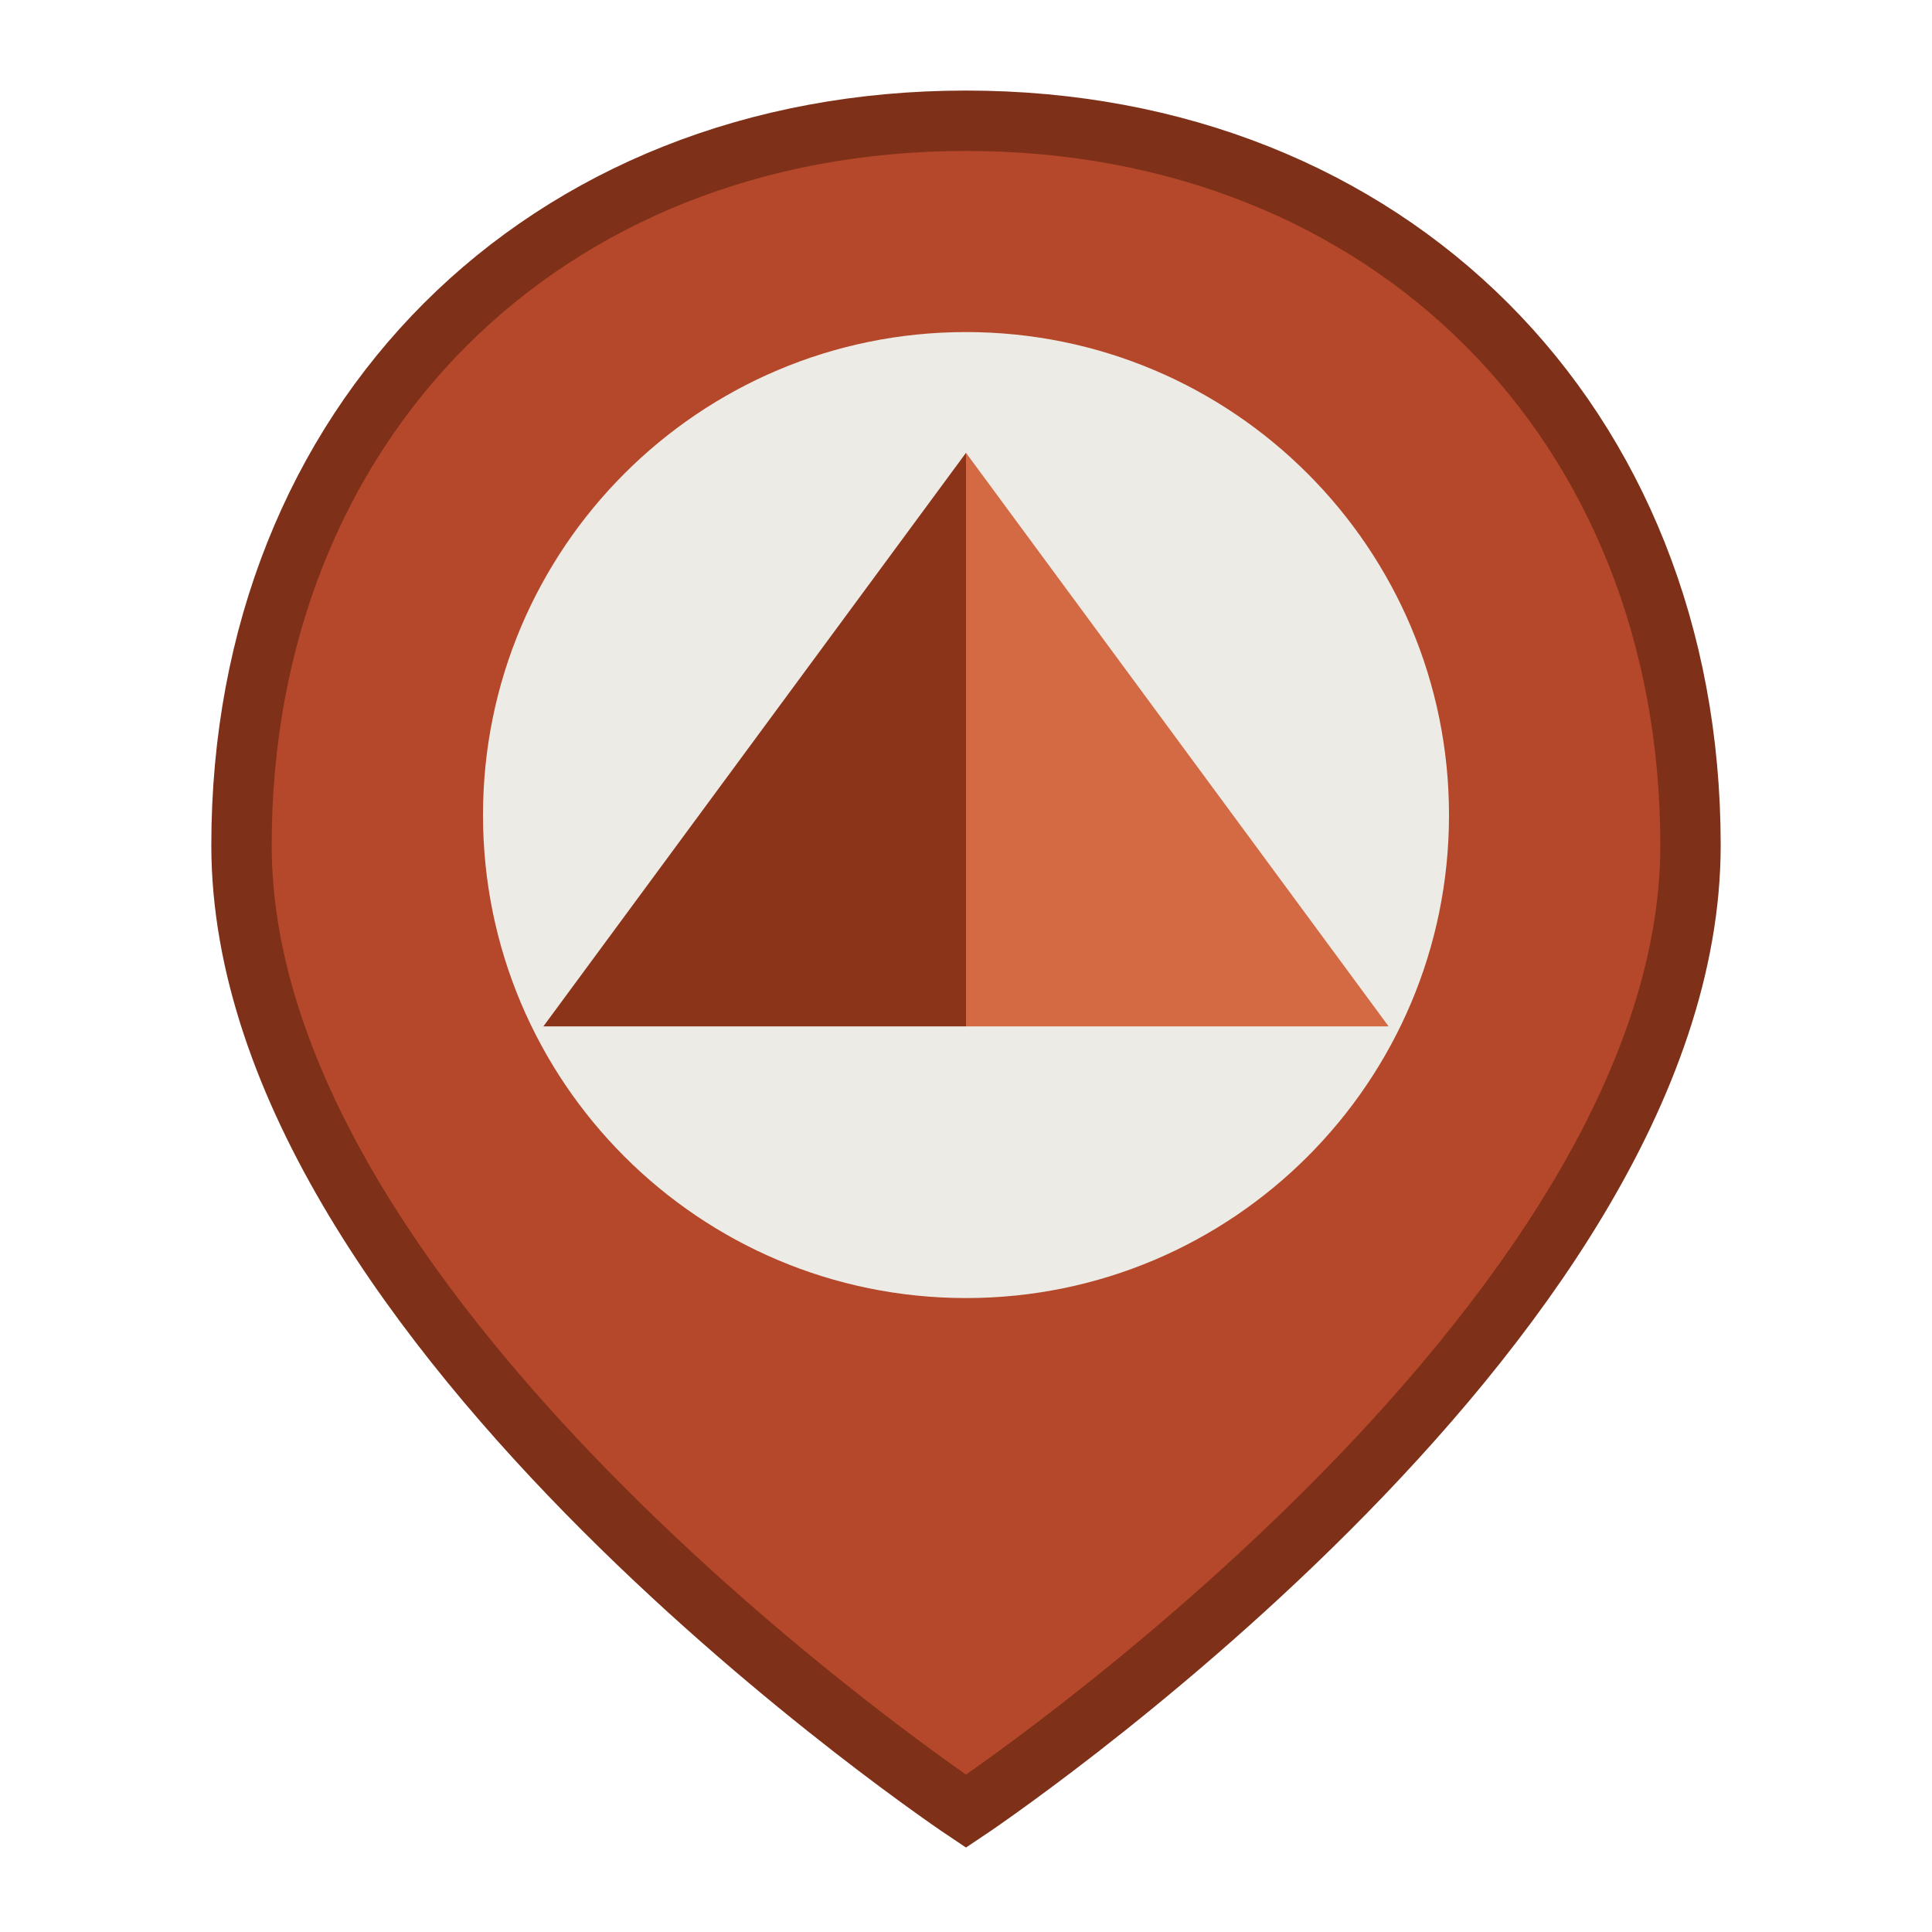
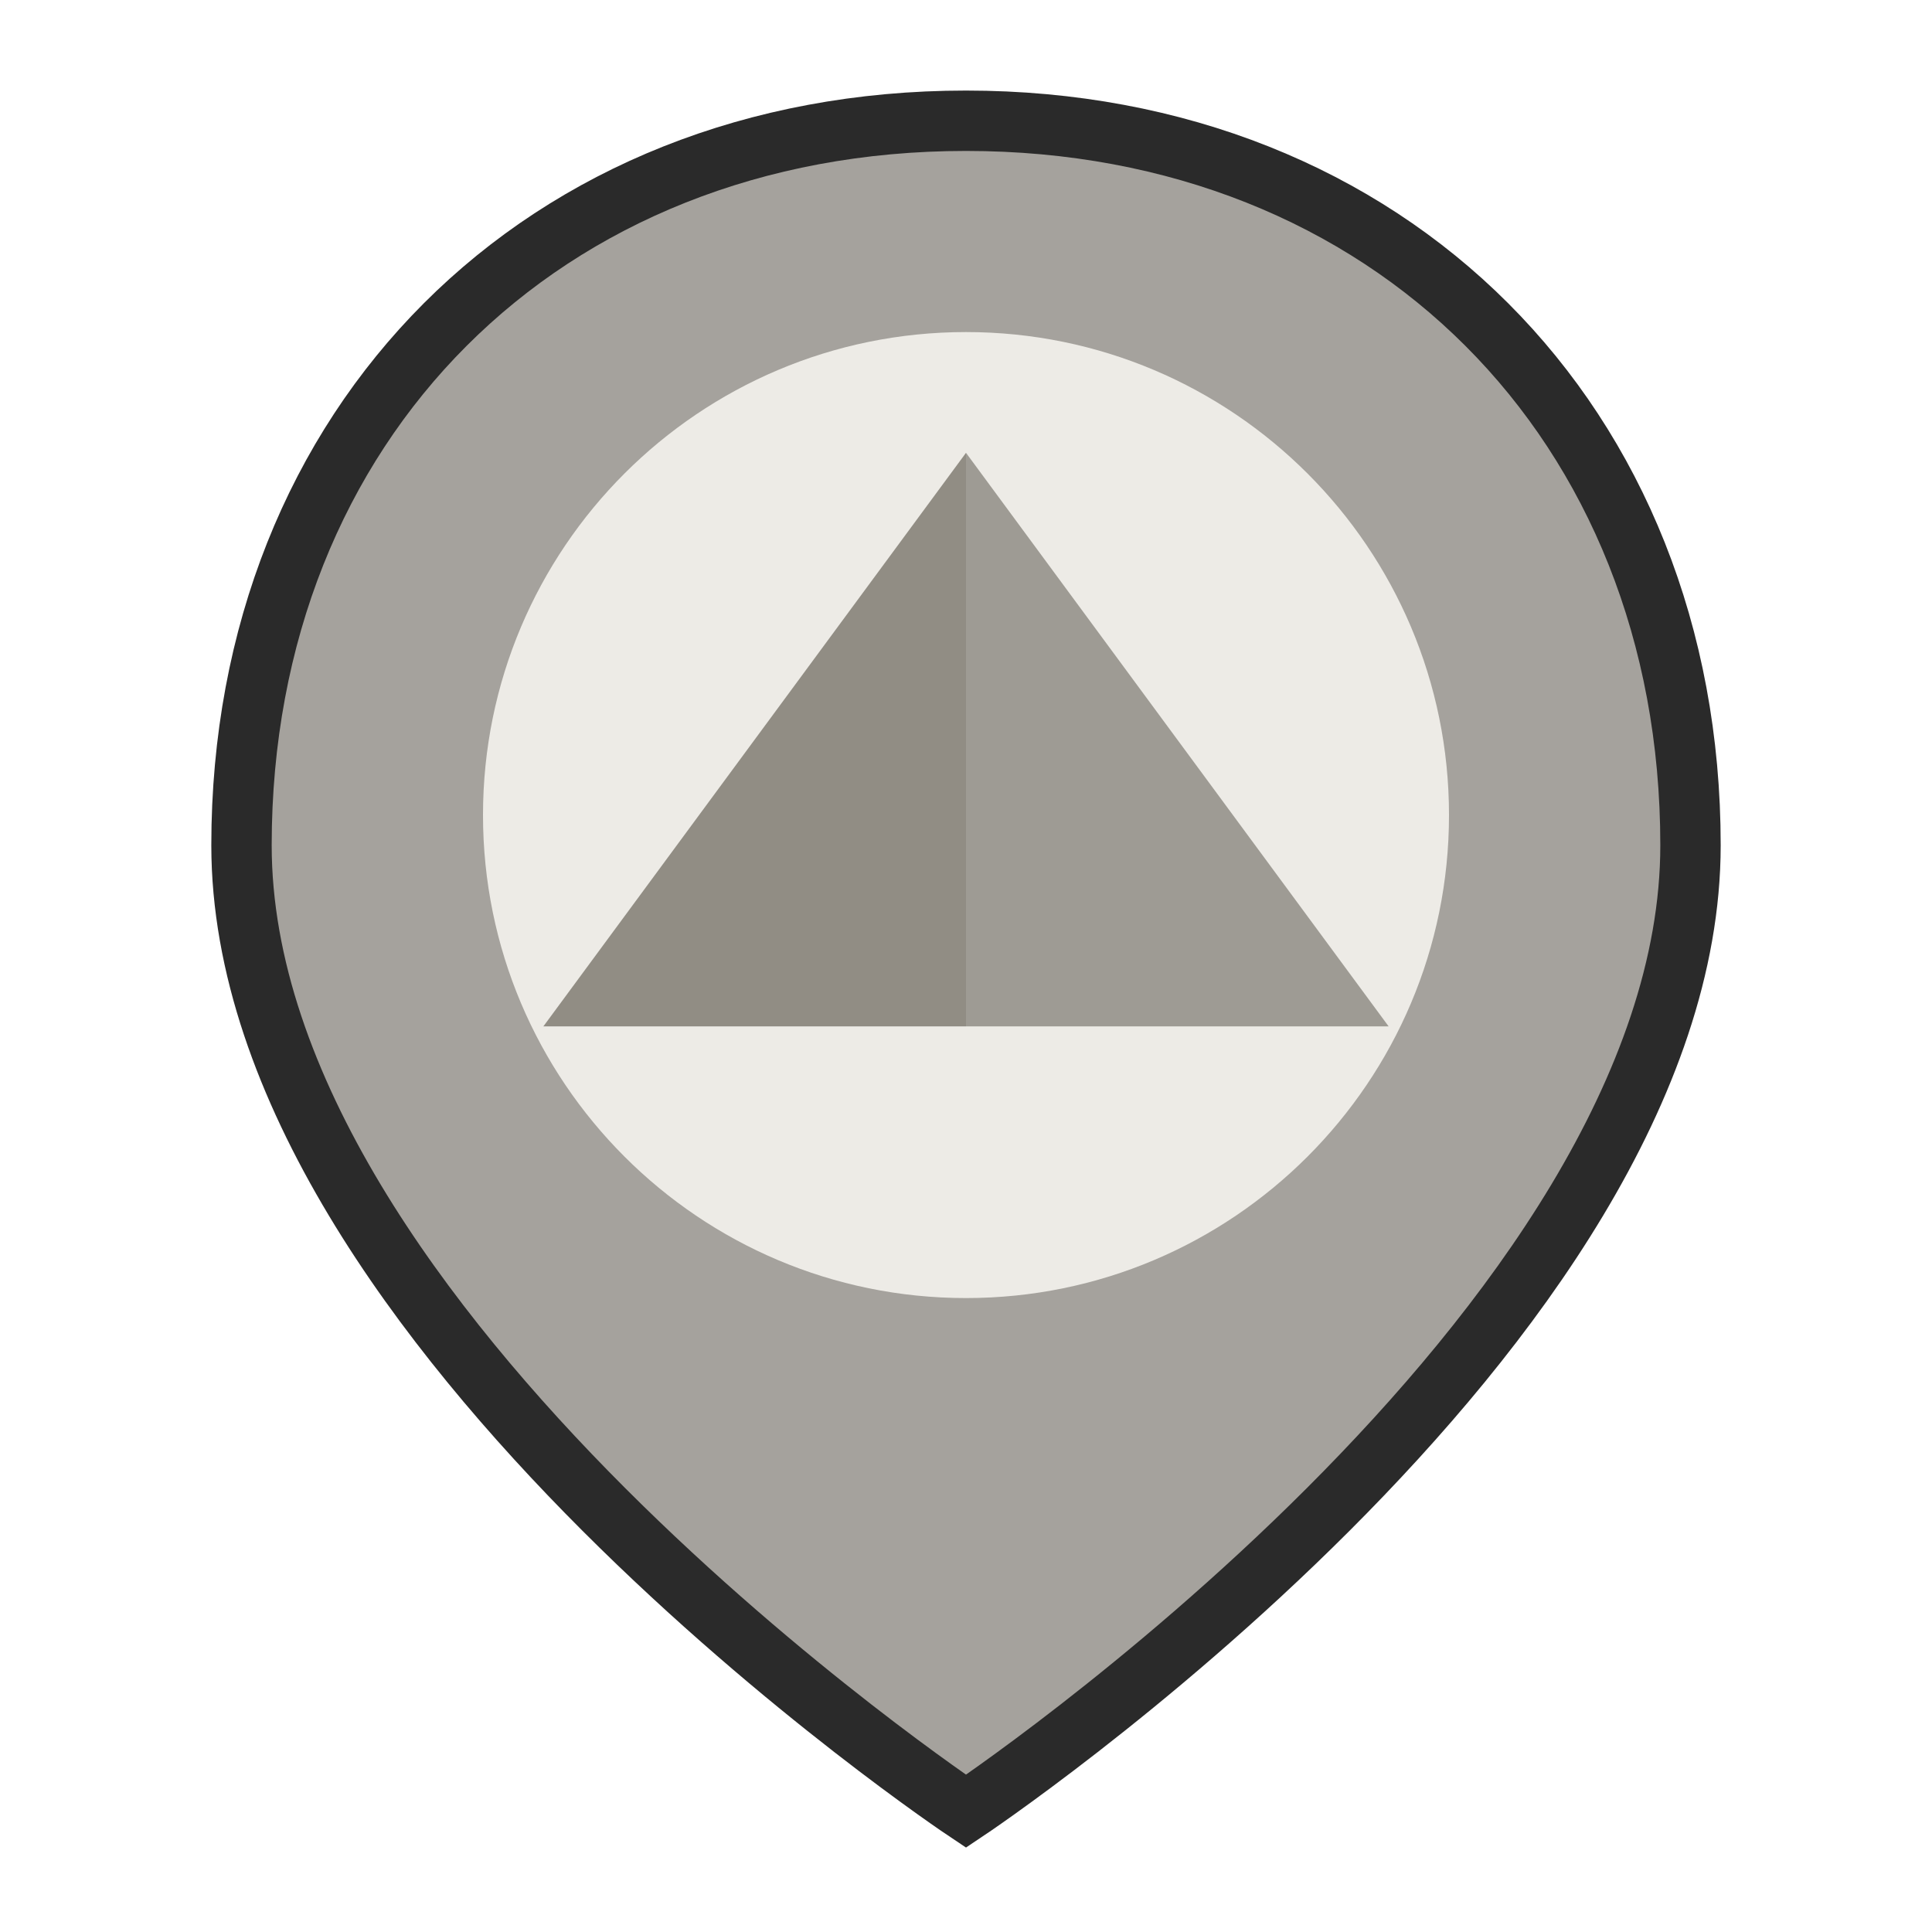
<svg xmlns="http://www.w3.org/2000/svg" width="64" height="64" viewBox="0 0 64 64">
-   <path d="M32 4 C46 4 56 14 56 28 C56 44 32 60 32 60 C32 60 8 44 8 28 C8 14 18 4 32 4 Z" fill="#B5482A" stroke="#7E3018" stroke-width="2" />
+   <path d="M32 4 C46 4 56 14 56 28 C56 44 32 60 32 60 C32 60 8 44 8 28 C8 14 18 4 32 4 Z" fill="#A5A29D" stroke="#2A2A2A" stroke-width="2" />
  <circle cx="32" cy="27" r="16" fill="#EDEBE6" />
-   <polygon points="32,15 32,34 18,34" fill="#8C3419" />
-   <polygon points="32,15 32,34 46,34" fill="#D46A44" />
+   <polygon points="32,15 32,34 18,34" fill="#918D84" />
+   <polygon points="32,15 32,34 46,34" fill="#9E9B94" />
</svg>
